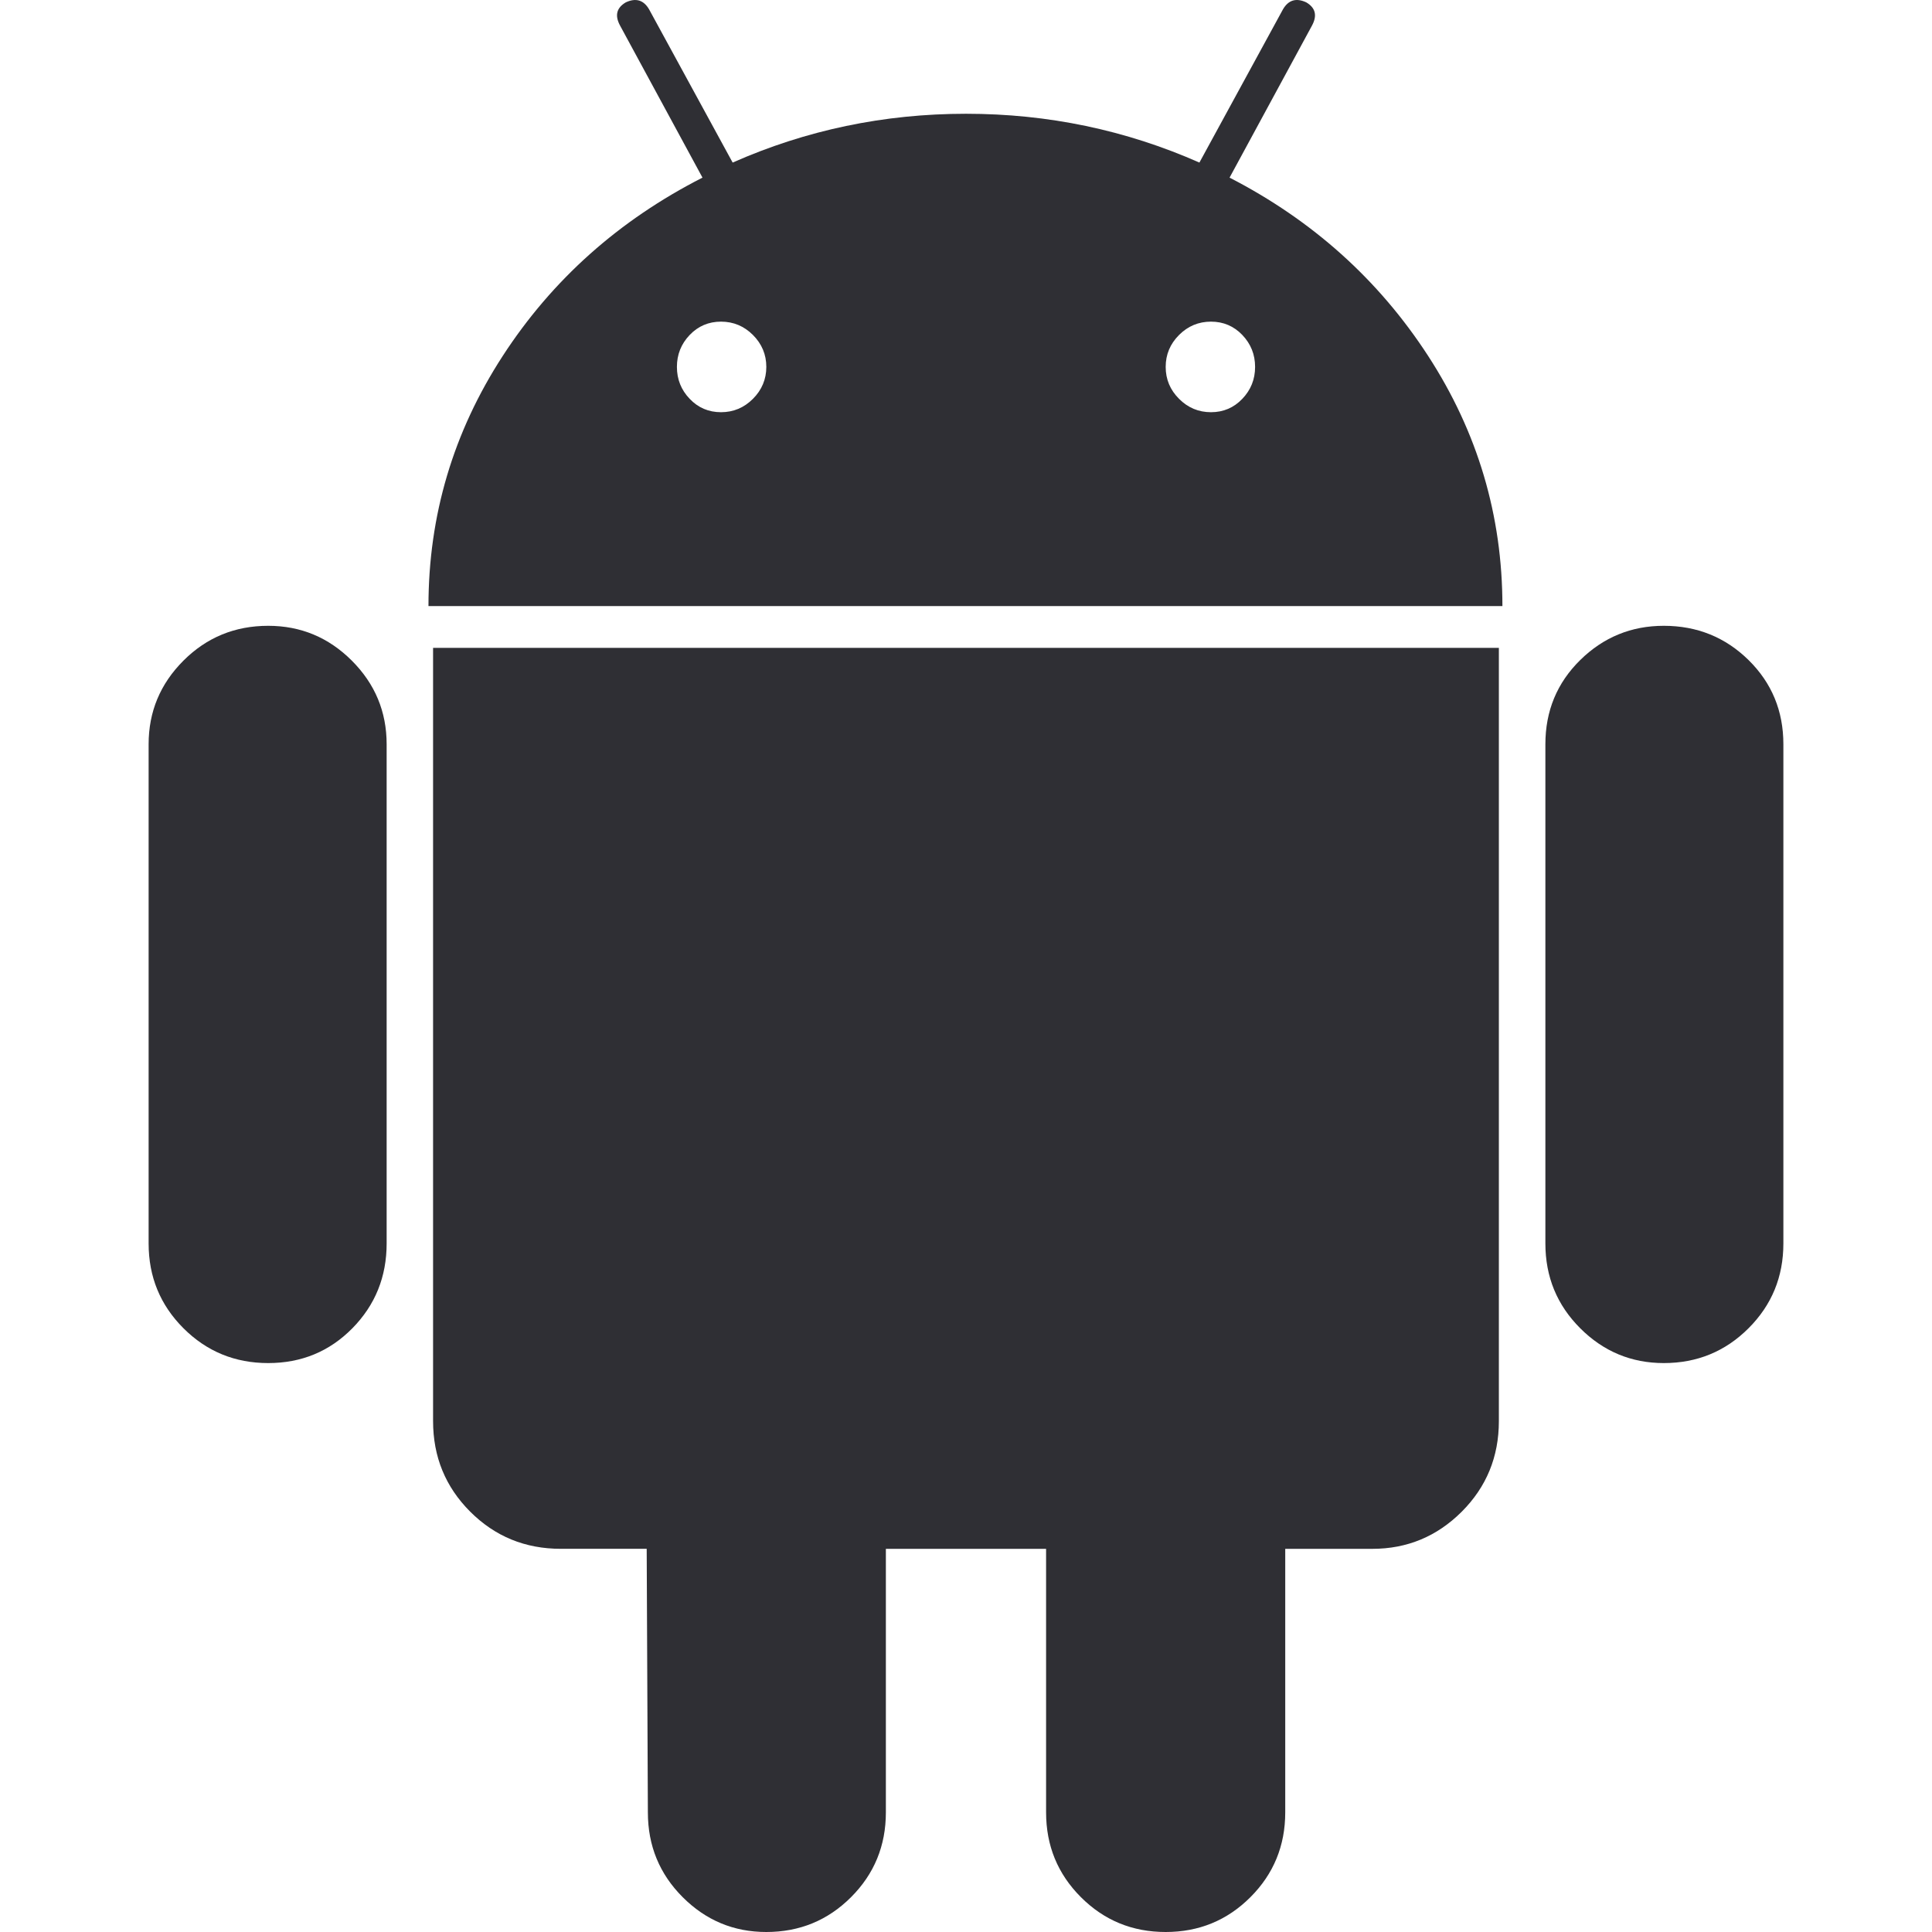
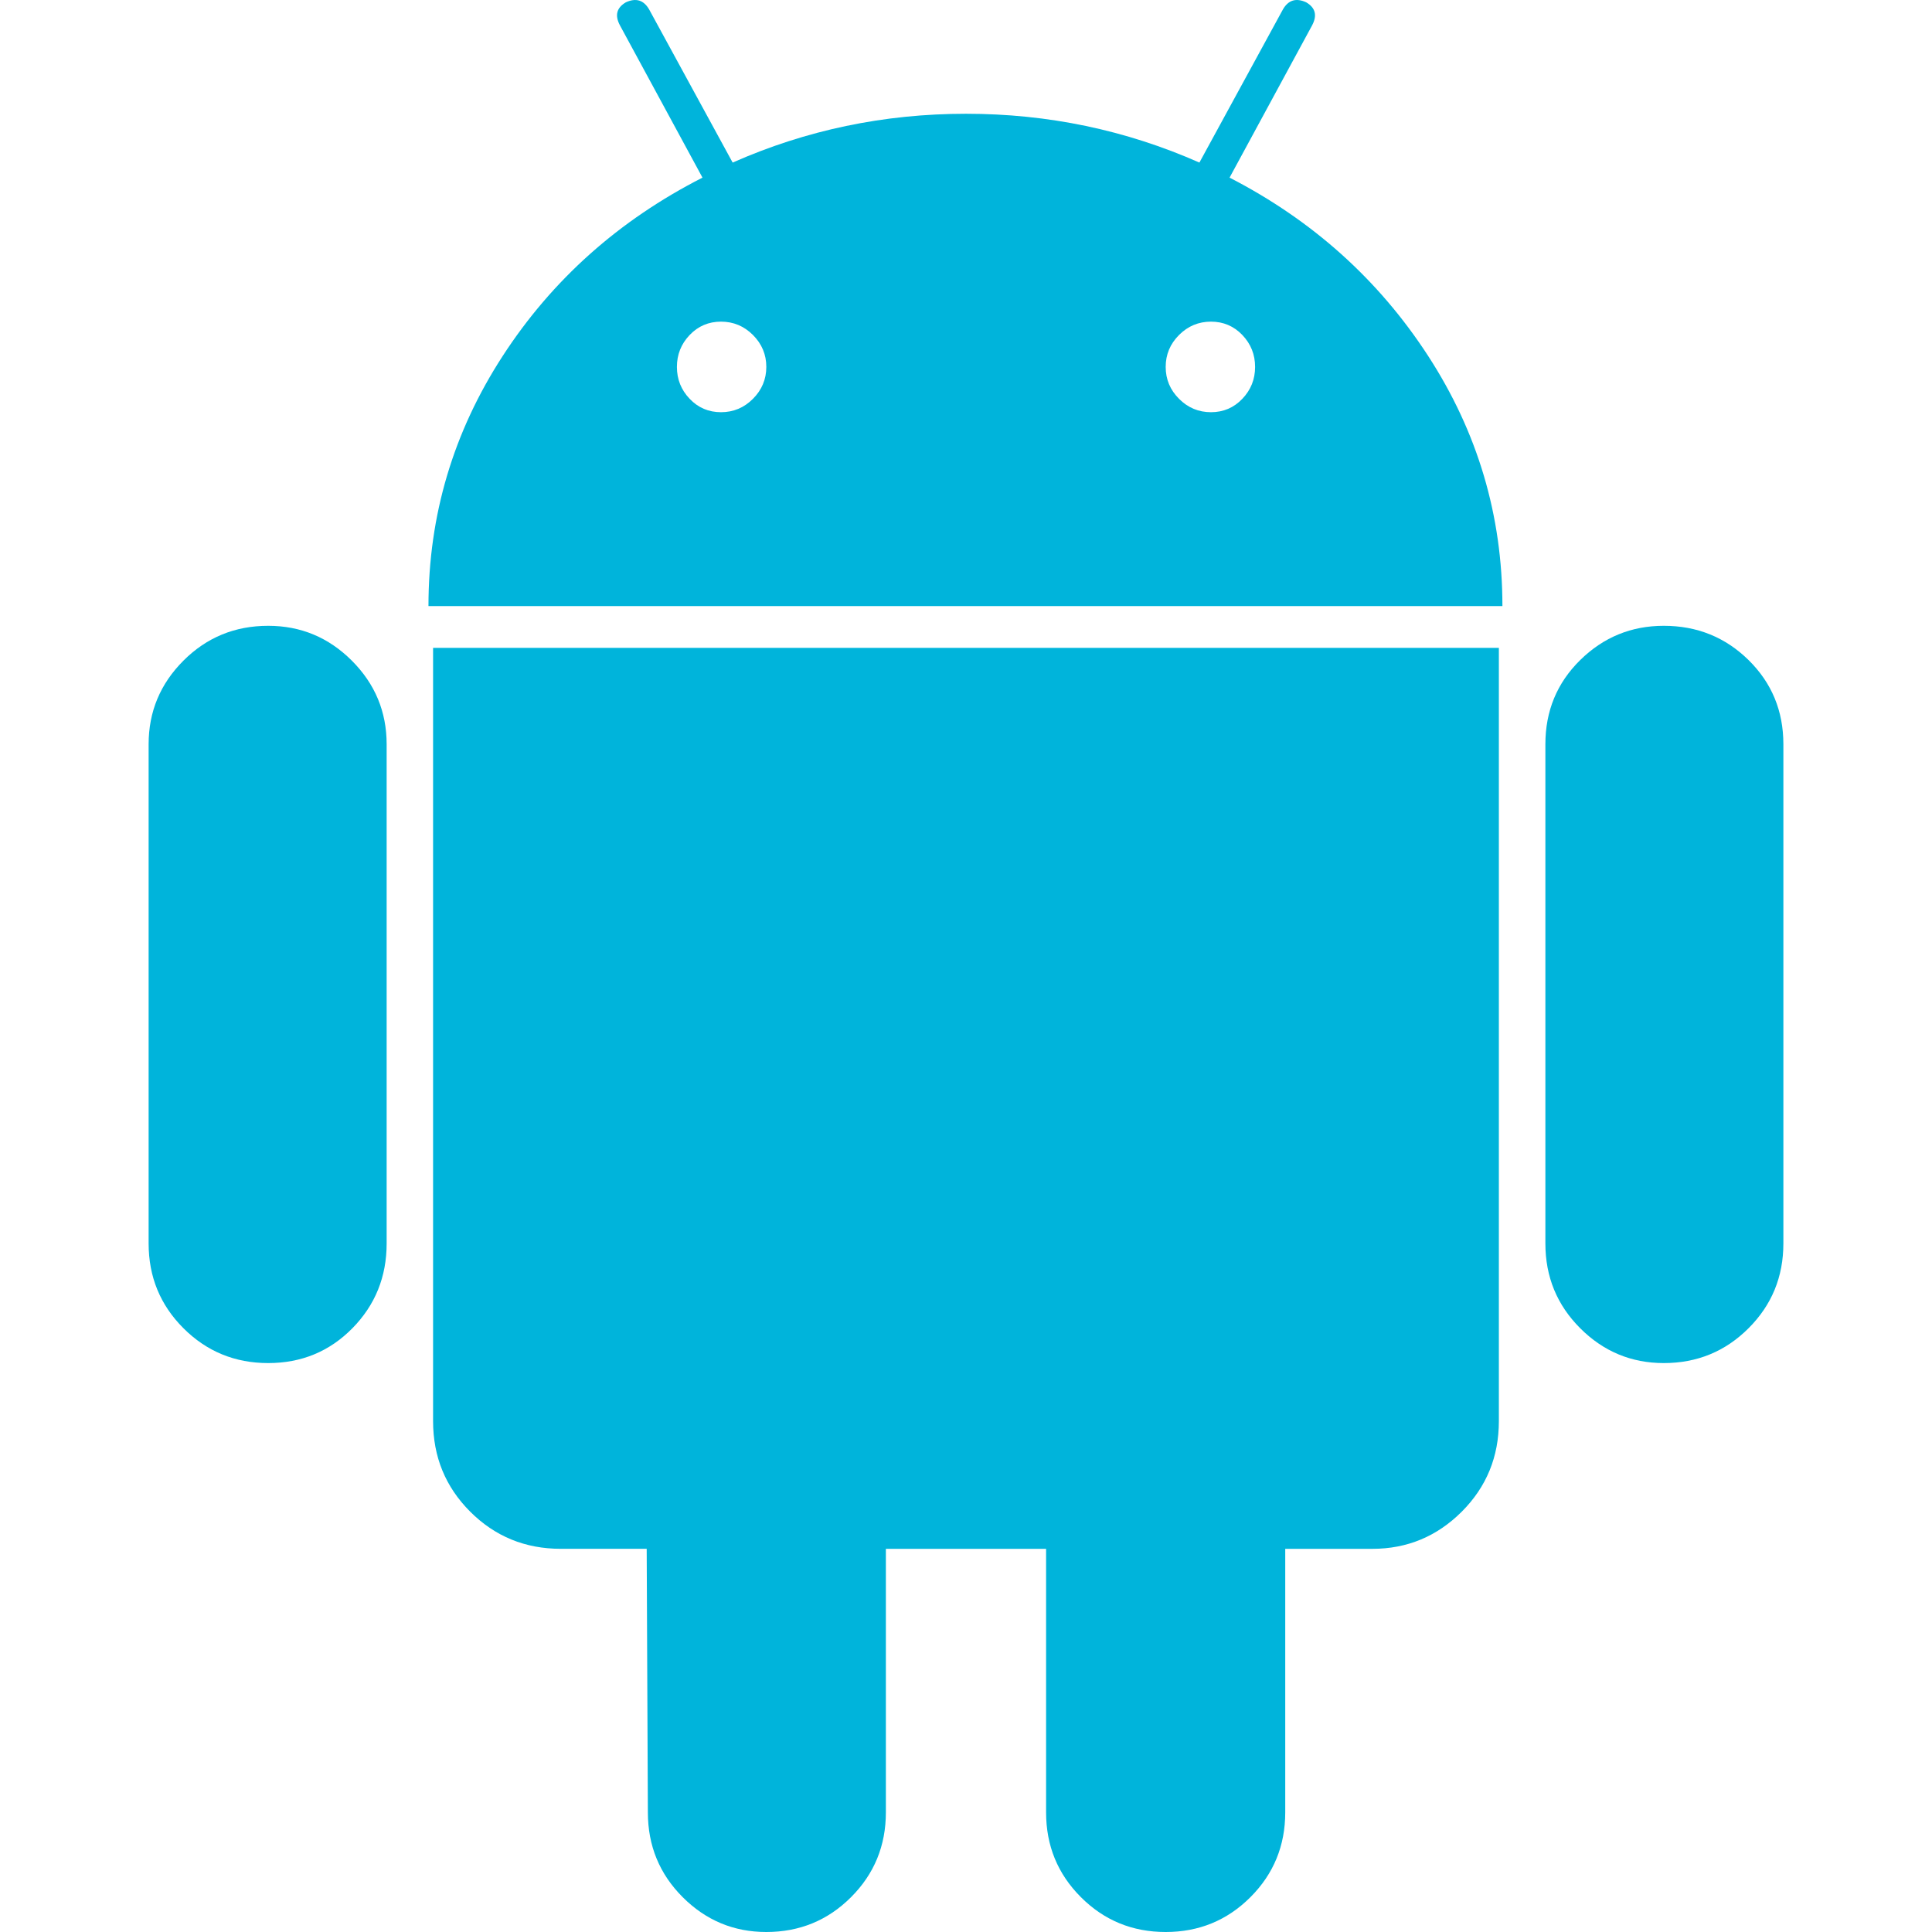
<svg xmlns="http://www.w3.org/2000/svg" version="1.1" id="Capa_1" x="0px" y="0px" width="553.048px" height="553.048px" viewBox="0 0 553.048 553.048" style="enable-background:new 0 0 553.048 553.048;" xml:space="preserve">
  <g>
    <g>
-       <path fill="#2f2f34" d="M76.774,179.141c-9.529,0-17.614,3.323-24.26,9.969c-6.646,6.646-9.97,14.621-9.97,23.929v142.914    c0,9.541,3.323,17.619,9.97,24.266c6.646,6.646,14.731,9.97,24.26,9.97c9.522,0,17.558-3.323,24.101-9.97    c6.53-6.646,9.804-14.725,9.804-24.266V213.039c0-9.309-3.323-17.283-9.97-23.929C94.062,182.464,86.082,179.141,76.774,179.141z" />
-       <path fill="#2f2f34" d="M351.972,50.847L375.57,7.315c1.549-2.882,0.998-5.092-1.658-6.646c-2.883-1.34-5.098-0.661-6.646,1.989l-23.928,43.88    c-21.055-9.309-43.324-13.972-66.807-13.972c-23.488,0-45.759,4.664-66.806,13.972l-23.929-43.88    c-1.555-2.65-3.77-3.323-6.646-1.989c-2.662,1.561-3.213,3.764-1.658,6.646l23.599,43.532    c-23.929,12.203-42.987,29.198-57.167,51.022c-14.18,21.836-21.273,45.698-21.273,71.628h307.426    c0-25.924-7.094-49.787-21.273-71.628C394.623,80.045,375.675,63.05,351.972,50.847z M215.539,114.165    c-2.552,2.558-5.6,3.831-9.143,3.831c-3.55,0-6.536-1.273-8.972-3.831c-2.436-2.546-3.654-5.582-3.654-9.137    c0-3.543,1.218-6.585,3.654-9.137c2.436-2.546,5.429-3.819,8.972-3.819s6.591,1.273,9.143,3.819    c2.546,2.558,3.825,5.594,3.825,9.137C219.357,108.577,218.079,111.619,215.539,114.165z M355.625,114.165    c-2.441,2.558-5.434,3.831-8.971,3.831c-3.551,0-6.598-1.273-9.145-3.831c-2.551-2.546-3.824-5.582-3.824-9.137    c0-3.543,1.273-6.585,3.824-9.137c2.547-2.546,5.594-3.819,9.145-3.819c3.543,0,6.529,1.273,8.971,3.819    c2.438,2.558,3.654,5.594,3.654,9.137C359.279,108.577,358.062,111.619,355.625,114.165z" />
-       <path fill="#2f2f34" d="M123.971,406.804c0,10.202,3.543,18.838,10.63,25.925c7.093,7.087,15.729,10.63,25.924,10.63h24.596l0.337,75.454    c0,9.528,3.323,17.619,9.969,24.266s14.627,9.97,23.929,9.97c9.523,0,17.613-3.323,24.26-9.97s9.97-14.737,9.97-24.266v-75.447    h45.864v75.447c0,9.528,3.322,17.619,9.969,24.266s14.73,9.97,24.26,9.97c9.523,0,17.613-3.323,24.26-9.97    s9.969-14.737,9.969-24.266v-75.447h24.928c9.969,0,18.494-3.544,25.594-10.631c7.086-7.087,10.631-15.723,10.631-25.924V185.45    H123.971V406.804z" />
-       <path fill="#2f2f34" d="M476.275,179.141c-9.309,0-17.283,3.274-23.93,9.804c-6.646,6.542-9.969,14.578-9.969,24.094v142.914    c0,9.541,3.322,17.619,9.969,24.266s14.627,9.97,23.93,9.97c9.523,0,17.613-3.323,24.26-9.97s9.969-14.725,9.969-24.266V213.039    c0-9.517-3.322-17.552-9.969-24.094C493.888,182.415,485.798,179.141,476.275,179.141z" />
+       <path fill="#00b4db" d="M76.774,179.141c-9.529,0-17.614,3.323-24.26,9.969c-6.646,6.646-9.97,14.621-9.97,23.929v142.914    c0,9.541,3.323,17.619,9.97,24.266c6.646,6.646,14.731,9.97,24.26,9.97c9.522,0,17.558-3.323,24.101-9.97    c6.53-6.646,9.804-14.725,9.804-24.266V213.039c0-9.309-3.323-17.283-9.97-23.929C94.062,182.464,86.082,179.141,76.774,179.141z" />
+       <path fill="#00b4db" d="M351.972,50.847L375.57,7.315c1.549-2.882,0.998-5.092-1.658-6.646c-2.883-1.34-5.098-0.661-6.646,1.989l-23.928,43.88    c-21.055-9.309-43.324-13.972-66.807-13.972c-23.488,0-45.759,4.664-66.806,13.972l-23.929-43.88    c-1.555-2.65-3.77-3.323-6.646-1.989c-2.662,1.561-3.213,3.764-1.658,6.646l23.599,43.532    c-23.929,12.203-42.987,29.198-57.167,51.022c-14.18,21.836-21.273,45.698-21.273,71.628h307.426    c0-25.924-7.094-49.787-21.273-71.628C394.623,80.045,375.675,63.05,351.972,50.847z M215.539,114.165    c-2.552,2.558-5.6,3.831-9.143,3.831c-3.55,0-6.536-1.273-8.972-3.831c-2.436-2.546-3.654-5.582-3.654-9.137    c0-3.543,1.218-6.585,3.654-9.137c2.436-2.546,5.429-3.819,8.972-3.819s6.591,1.273,9.143,3.819    c2.546,2.558,3.825,5.594,3.825,9.137C219.357,108.577,218.079,111.619,215.539,114.165z M355.625,114.165    c-2.441,2.558-5.434,3.831-8.971,3.831c-3.551,0-6.598-1.273-9.145-3.831c-2.551-2.546-3.824-5.582-3.824-9.137    c0-3.543,1.273-6.585,3.824-9.137c2.547-2.546,5.594-3.819,9.145-3.819c3.543,0,6.529,1.273,8.971,3.819    c2.438,2.558,3.654,5.594,3.654,9.137C359.279,108.577,358.062,111.619,355.625,114.165z" />
+       <path fill="#00b4db" d="M123.971,406.804c0,10.202,3.543,18.838,10.63,25.925c7.093,7.087,15.729,10.63,25.924,10.63h24.596l0.337,75.454    c0,9.528,3.323,17.619,9.969,24.266s14.627,9.97,23.929,9.97c9.523,0,17.613-3.323,24.26-9.97s9.97-14.737,9.97-24.266v-75.447    h45.864v75.447c0,9.528,3.322,17.619,9.969,24.266s14.73,9.97,24.26,9.97c9.523,0,17.613-3.323,24.26-9.97    s9.969-14.737,9.969-24.266v-75.447h24.928c9.969,0,18.494-3.544,25.594-10.631c7.086-7.087,10.631-15.723,10.631-25.924V185.45    H123.971V406.804z" />
+       <path fill="#00b4db" d="M476.275,179.141c-9.309,0-17.283,3.274-23.93,9.804c-6.646,6.542-9.969,14.578-9.969,24.094v142.914    c0,9.541,3.322,17.619,9.969,24.266s14.627,9.97,23.93,9.97c9.523,0,17.613-3.323,24.26-9.97s9.969-14.725,9.969-24.266V213.039    c0-9.517-3.322-17.552-9.969-24.094C493.888,182.415,485.798,179.141,476.275,179.141z" />
    </g>
  </g>
  <g>
</g>
  <g>
</g>
  <g>
</g>
  <g>
</g>
  <g>
</g>
  <g>
</g>
  <g>
</g>
  <g>
</g>
  <g>
</g>
  <g>
</g>
  <g>
</g>
  <g>
</g>
  <g>
</g>
  <g>
</g>
  <g>
</g>
</svg>
